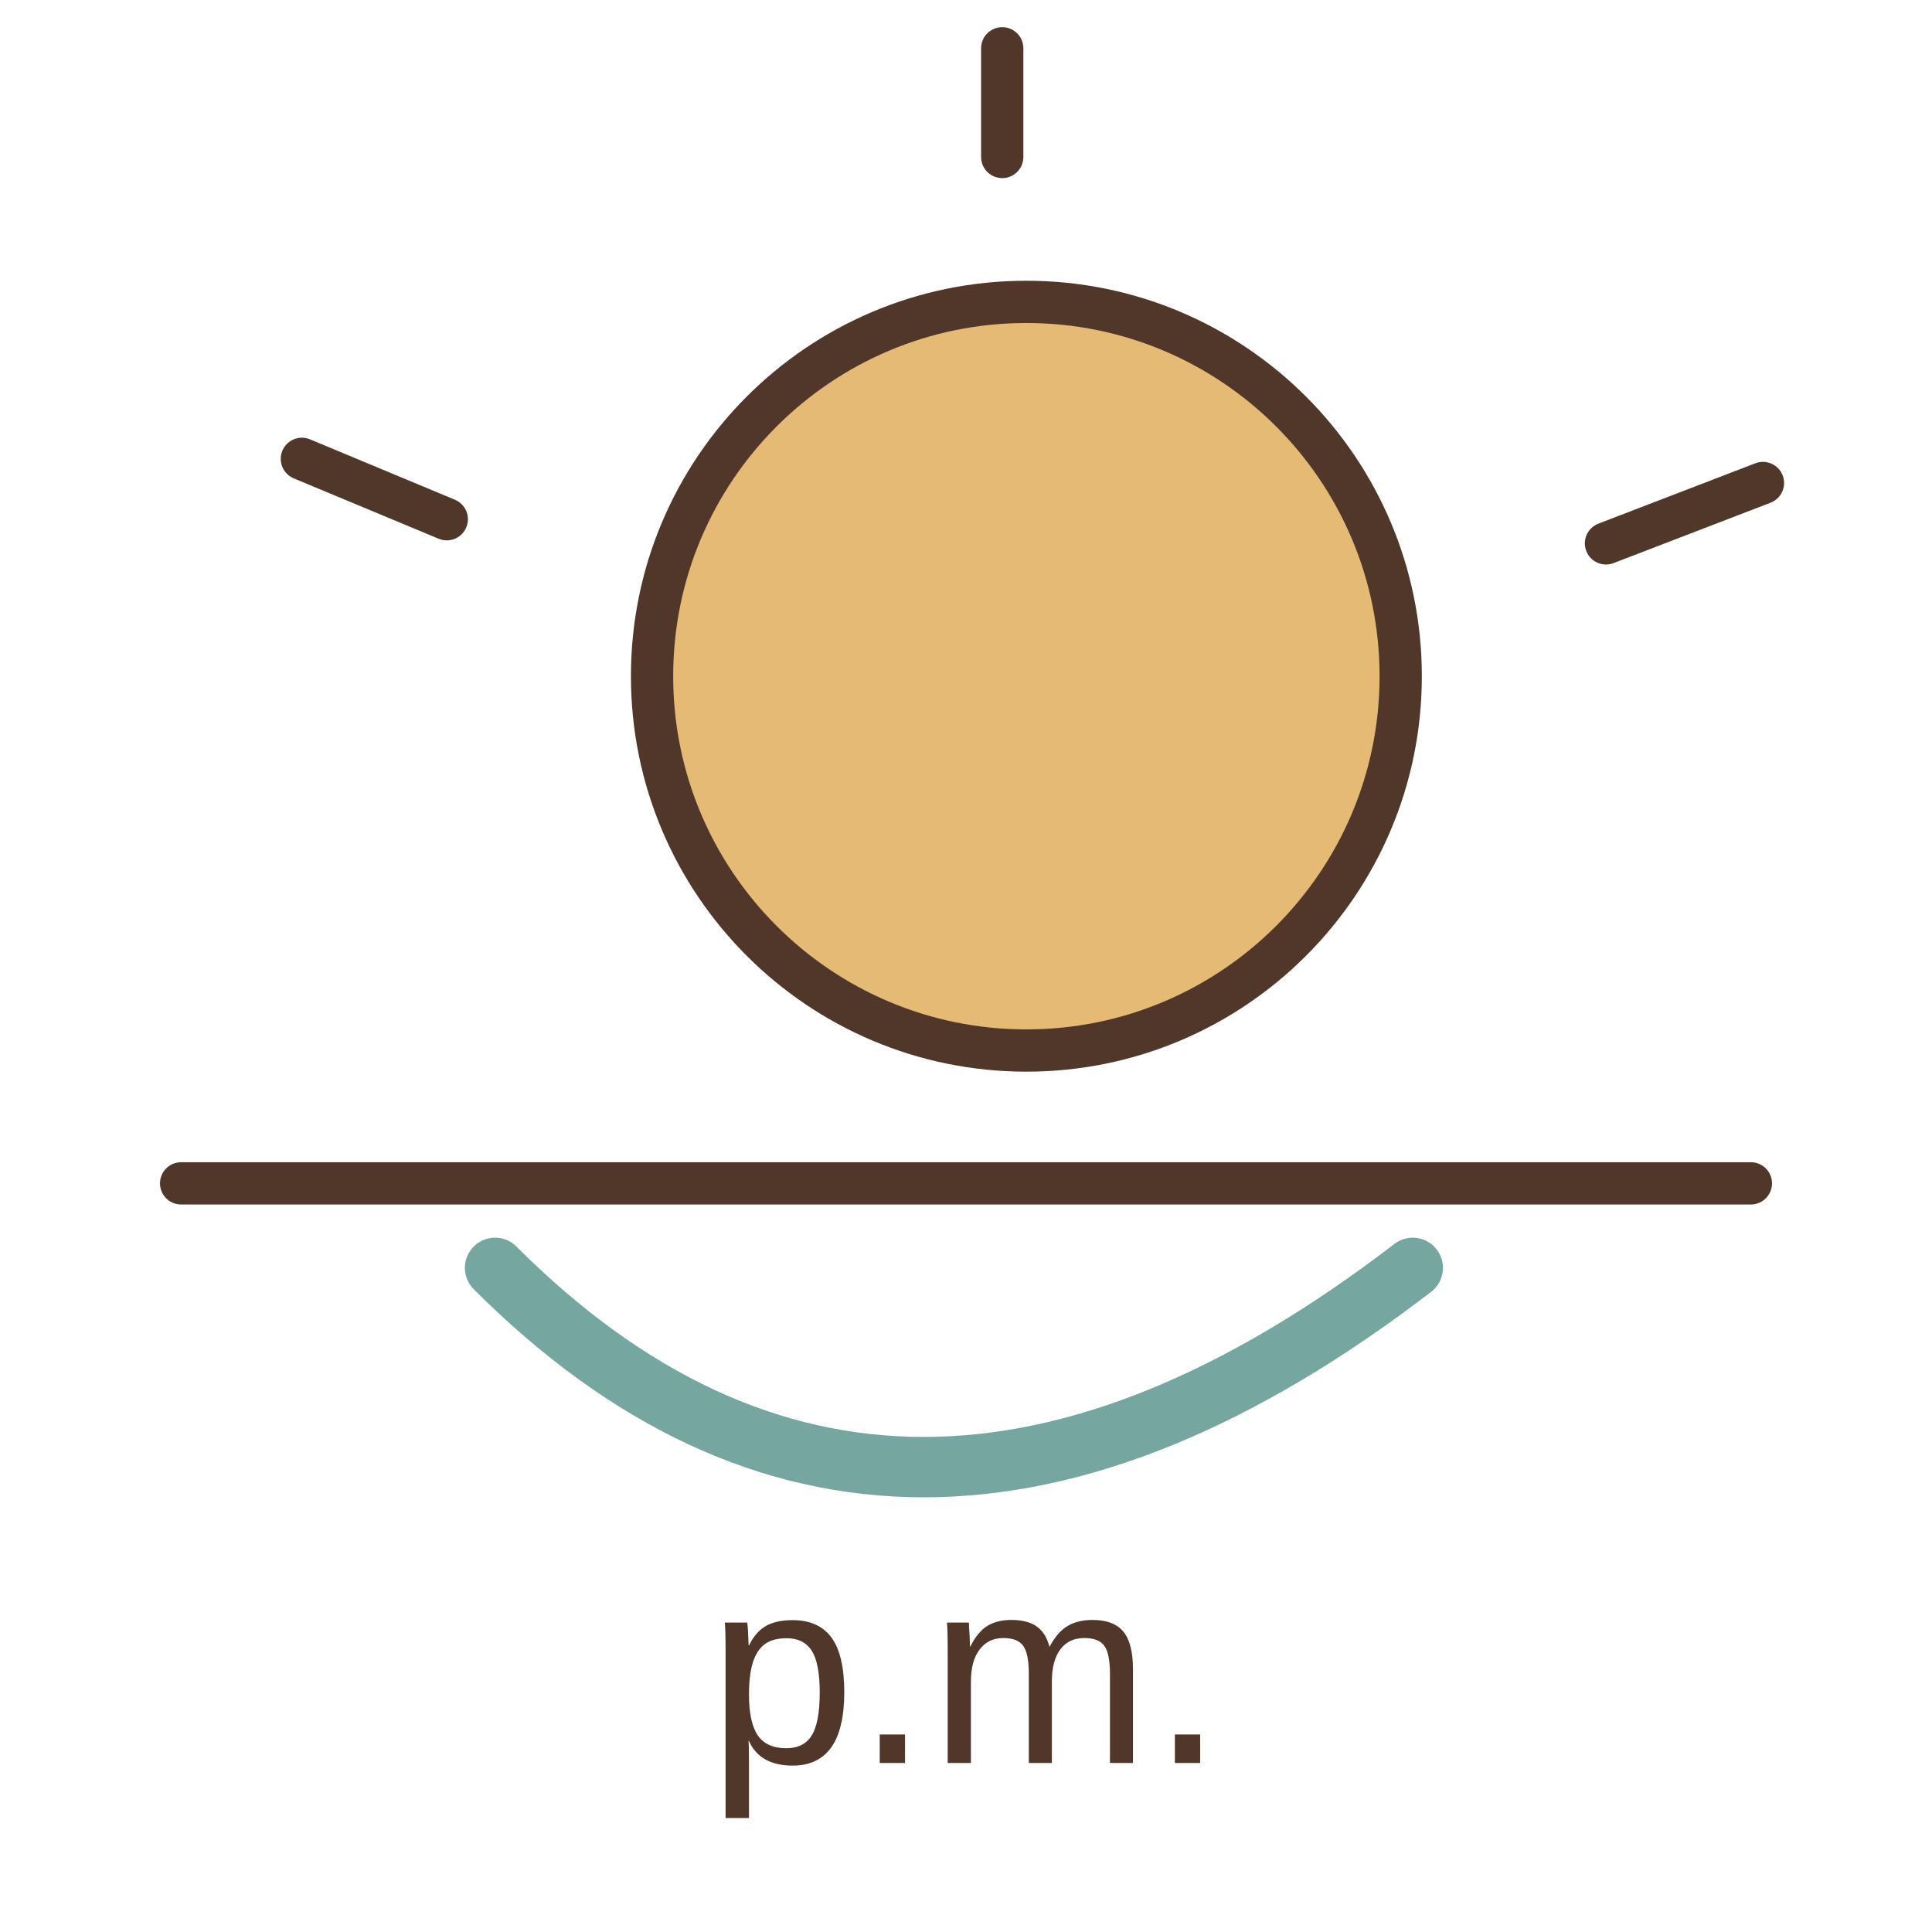
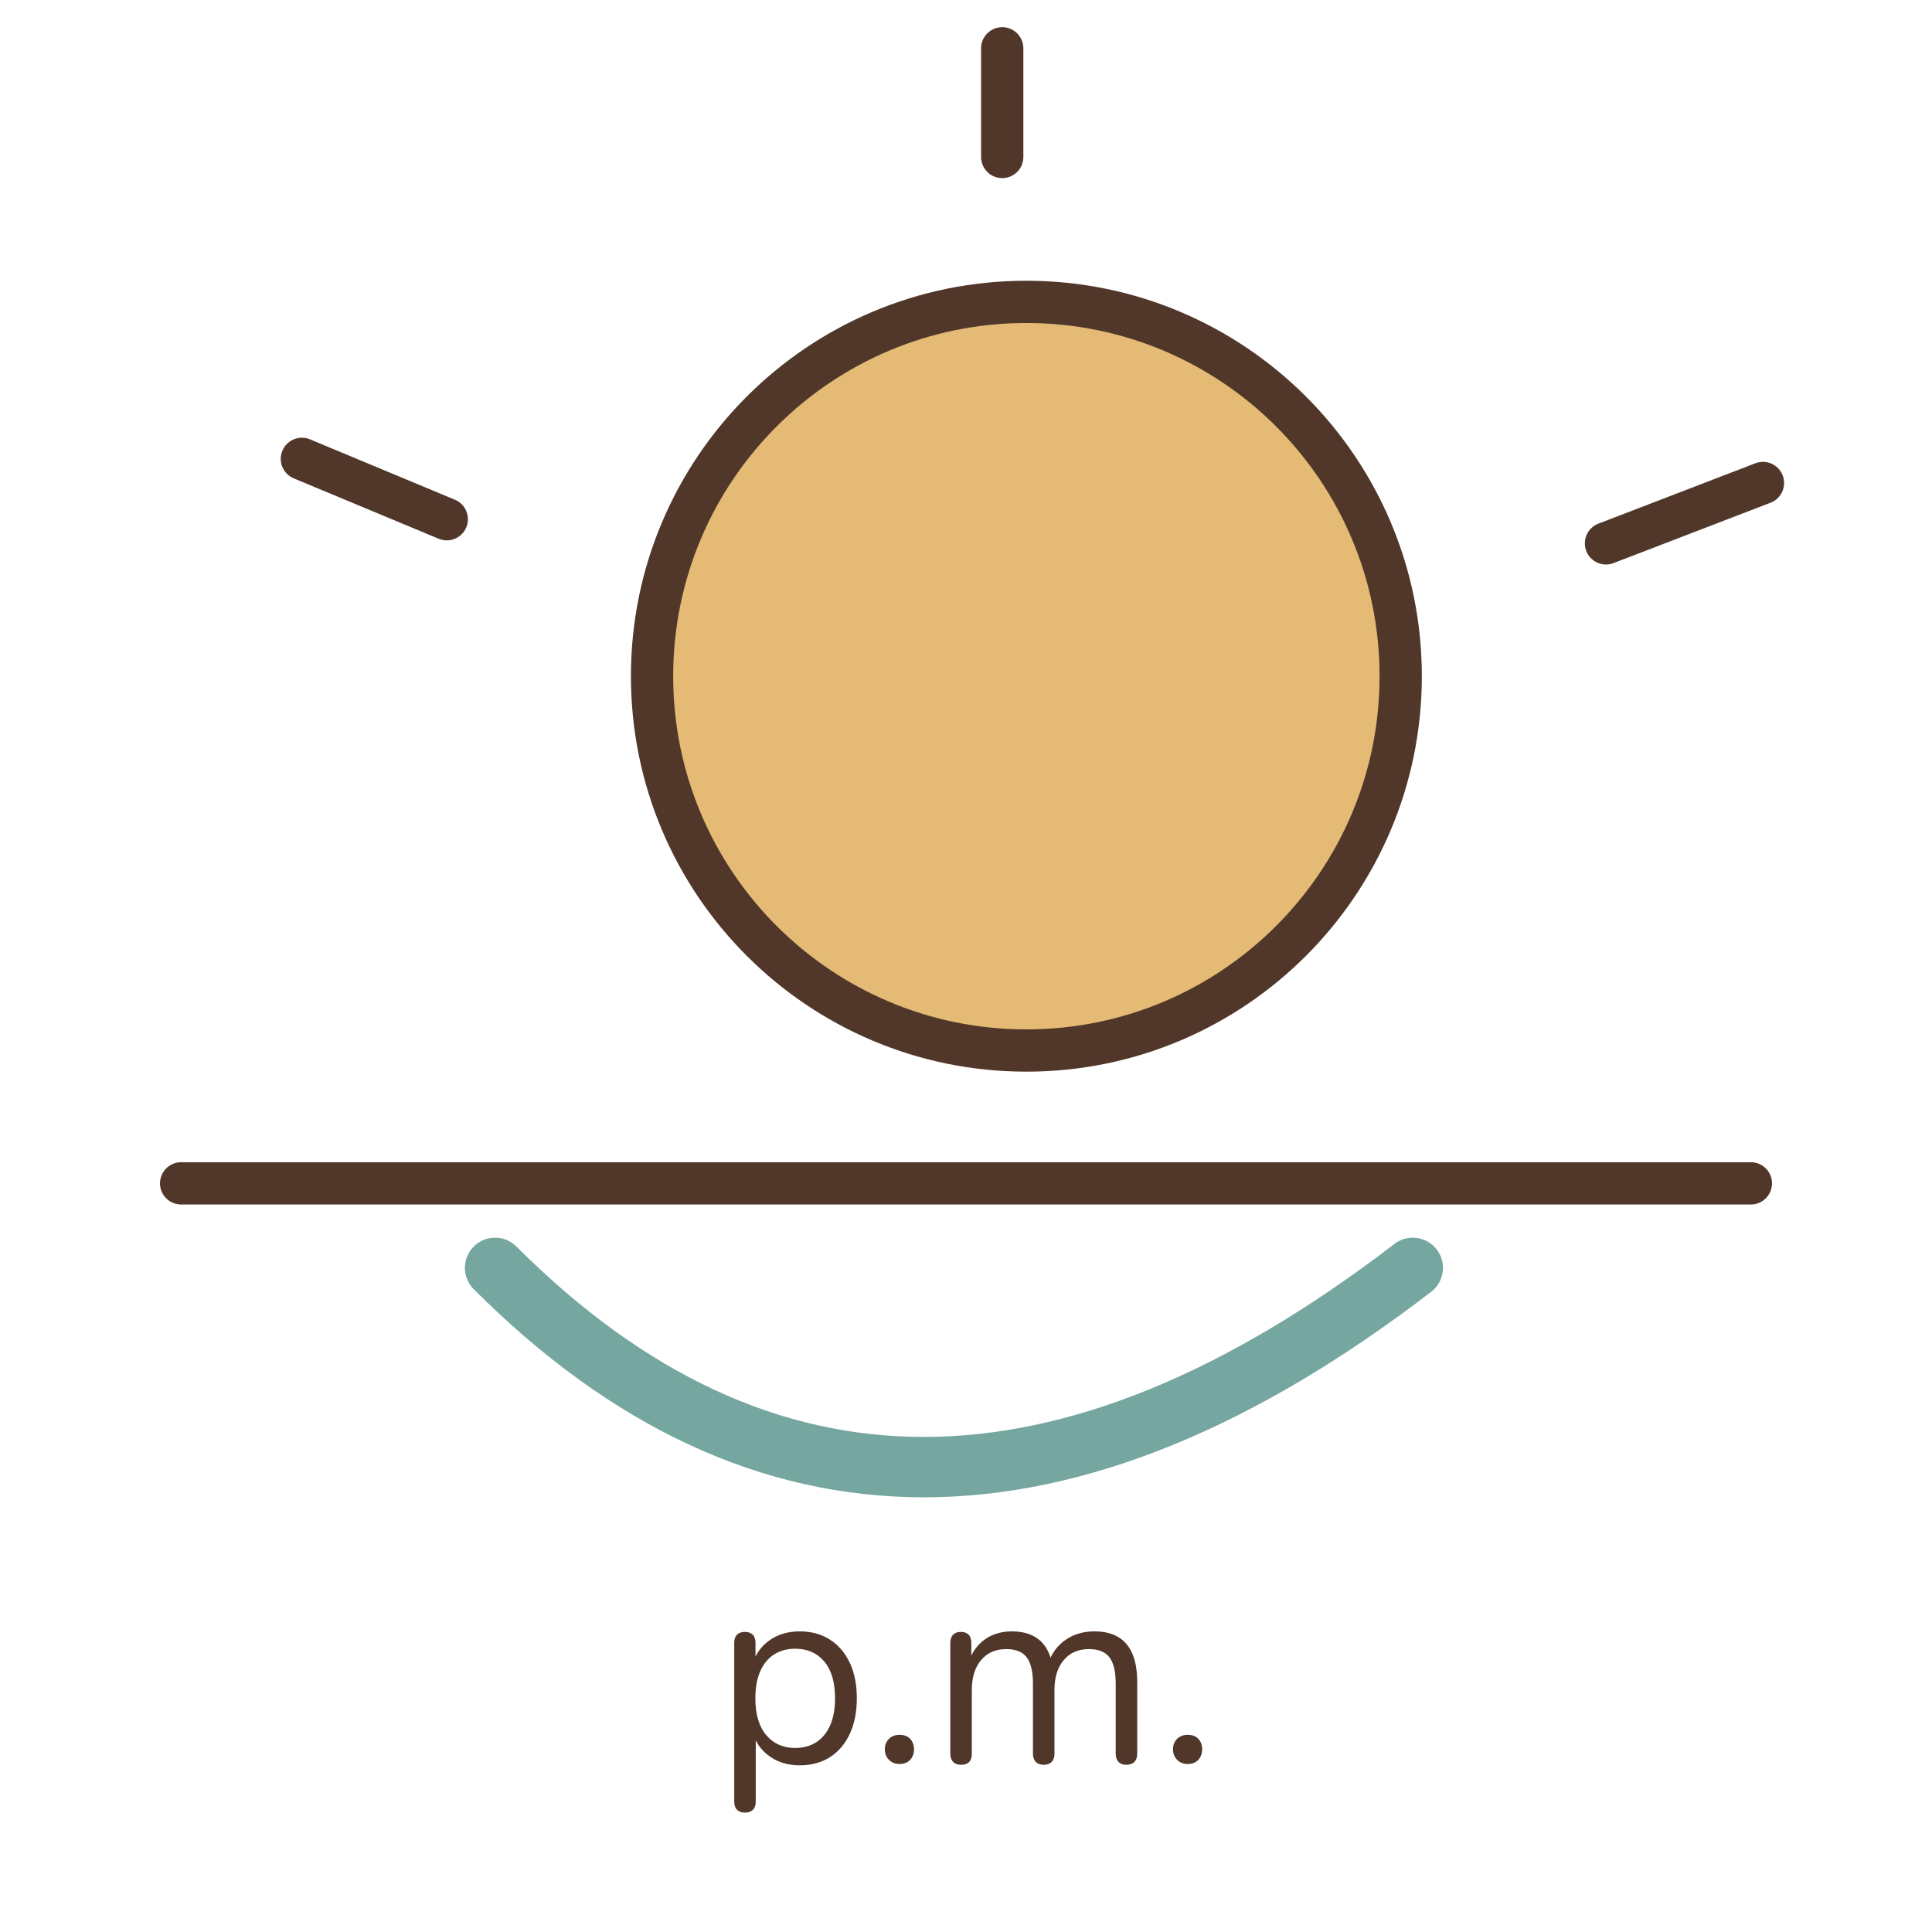
<svg xmlns="http://www.w3.org/2000/svg" viewBox="0 0 160 160" fill="none" stroke="#50372a" stroke-width="3.5" stroke-linecap="round" stroke-linejoin="round">
  <circle cx="85" cy="56" r="31" fill="#e4ba75" />
  <path d="M15 98h130M37 43l-12-5m108 7 13-5M83 13V4" />
  <path d="M41 105q33 33 76 0" stroke="#76a6a0" stroke-width="5" />
-   <text x="80" y="146" stroke="none" fill="#50372a" font-family="Arial,sans-serif" font-size="22" text-anchor="middle">p.m.</text>
+   <g stroke="none" fill="#50372a" data-label="p.m." aria-label="p.m.">
+     <path d="M115.867 -186.94Q96.47 -186.94 86.036 -176.241Q75.603 -165.543 75.603 -145.676V452.025Q75.603 472.422 86.036 482.856Q96.47 493.289 115.397 493.289Q134.794 493.289 145.227 482.856Q155.661 472.422 155.661 452.025V357.06L144.661 371.156Q160.721 427.987 208.281 461.638Q255.842 495.289 322.083 495.289Q387.143 495.289 435.378 464.554Q483.613 433.819 510.348 377.584Q537.083 321.349 537.083 243.41Q537.083 166.47 510.613 109.5Q484.143 52.53 435.878 21.795Q387.613 -8.94 322.083 -8.94Q256.312 -8.94 208.986 24.741Q161.661 58.422 145.131 113.784H156.6V-145.676Q156.6 -165.543 145.932 -176.241Q135.264 -186.94 115.867 -186.94ZM305.108 56.372Q350.59 56.372 384.422 78.083Q418.254 99.794 436.67 141.656Q455.085 183.518 455.085 243.41Q455.085 334.013 414.459 381.995Q373.832 429.977 305.108 429.977Q259.626 429.977 225.794 408.501Q191.962 387.025 173.546 345.428Q155.131 303.832 155.131 243.41Q155.131 153.276 196.023 104.824Q236.915 56.372 305.108 56.372Z" transform="translate(59.14259 146) scale(0.022 -0.022)" data-font="Nunito 400" />
+     <path d="M114.927 -3.94Q90.47 -3.94 75.006 11.759Q59.543 27.457 59.543 51.445Q59.543 75.492 75.006 90.691Q90.47 105.889 114.927 105.889Q140.384 105.889 154.848 90.691Q169.312 75.492 169.312 51.445Q169.312 27.457 154.848 11.759Q140.384 -3.94 114.927 -3.94Z" transform="translate(71.96936 146) scale(0.022 -0.022)" data-font="Nunito 400" />
+     <path d="M117.867 -6.94Q98.47 -6.94 88.036 3.994Q77.603 14.927 77.603 34.794V452.025Q77.603 472.422 88.036 482.856Q98.47 493.289 117.397 493.289Q136.324 493.289 146.492 482.856Q156.661 472.422 156.661 452.025V363.651L145.661 377.746Q164.6 434.108 207.131 464.698Q249.661 495.289 309.251 495.289Q371.432 495.289 409.697 465.433Q447.962 435.578 460.842 374.397H446.312Q464.191 430.048 510.456 462.668Q556.721 495.289 619.372 495.289Q673.781 495.289 709.486 474.084Q745.191 452.879 763.191 410.5Q781.191 368.121 781.191 303.302V34.794Q781.191 14.927 770.523 3.994Q759.854 -6.94 740.457 -6.94Q721.06 -6.94 710.627 3.994Q700.193 14.927 700.193 34.794V298.832Q700.193 365.965 676.922 397.266Q653.651 428.568 599.048 428.568Q539.445 428.568 504.553 387.176Q469.661 345.784 469.661 274.711V34.794Q469.661 14.927 459.227 3.994Q448.794 -6.94 429.397 -6.94Q410 -6.94 399.332 3.994Q388.663 14.927 388.663 34.794V298.832Q388.663 365.965 365.392 397.266Q342.121 428.568 287.987 428.568Q228.384 428.568 193.492 387.176Q158.6 345.784 158.6 274.711V34.794Q158.6 -6.94 117.867 -6.94Z" transform="translate(76.99382 146) scale(0.022 -0.022)" data-font="Nunito 400" />
+     <path d="M114.927 -3.94Q90.47 -3.94 75.006 11.759Q59.543 27.457 59.543 51.445Q59.543 75.492 75.006 90.691Q90.47 105.889 114.927 105.889Q140.384 105.889 154.848 90.691Q169.312 75.492 169.312 51.445Q169.312 27.457 154.848 11.759Q140.384 -3.94 114.927 -3.94Z" transform="translate(95.83295 146) scale(0.022 -0.022)" data-font="Nunito 400" />
+   </g>
</svg>
